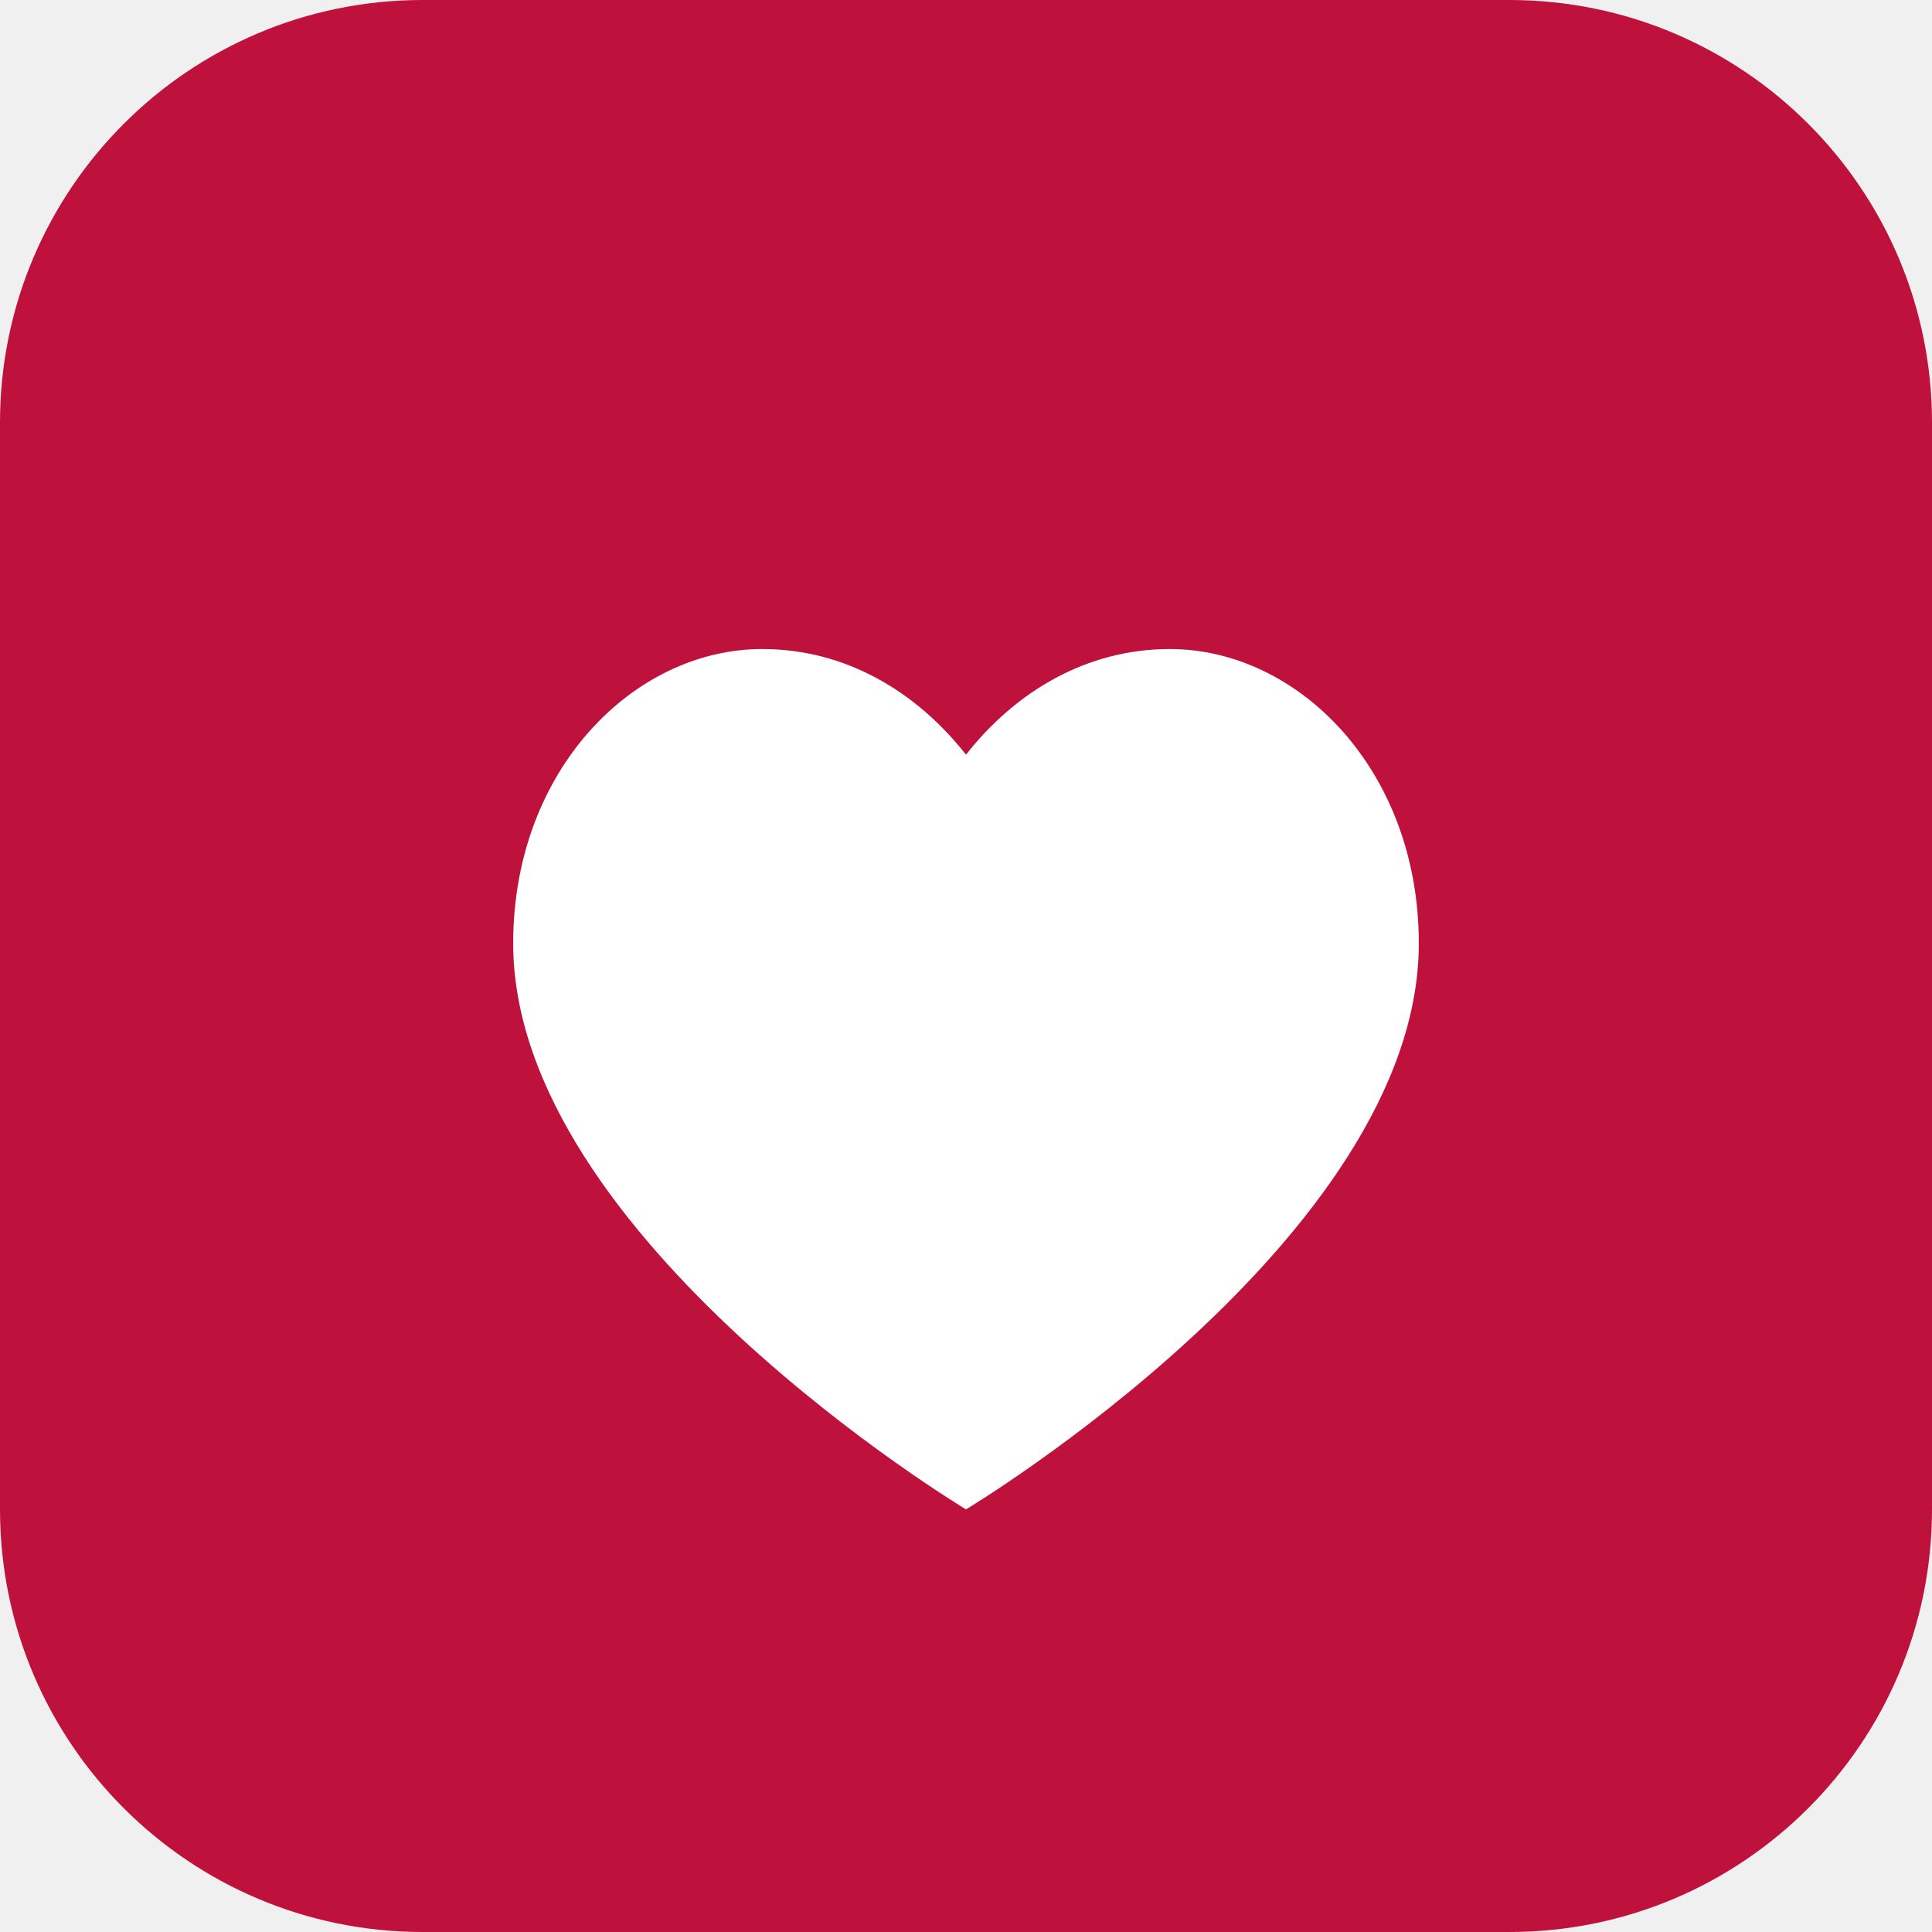
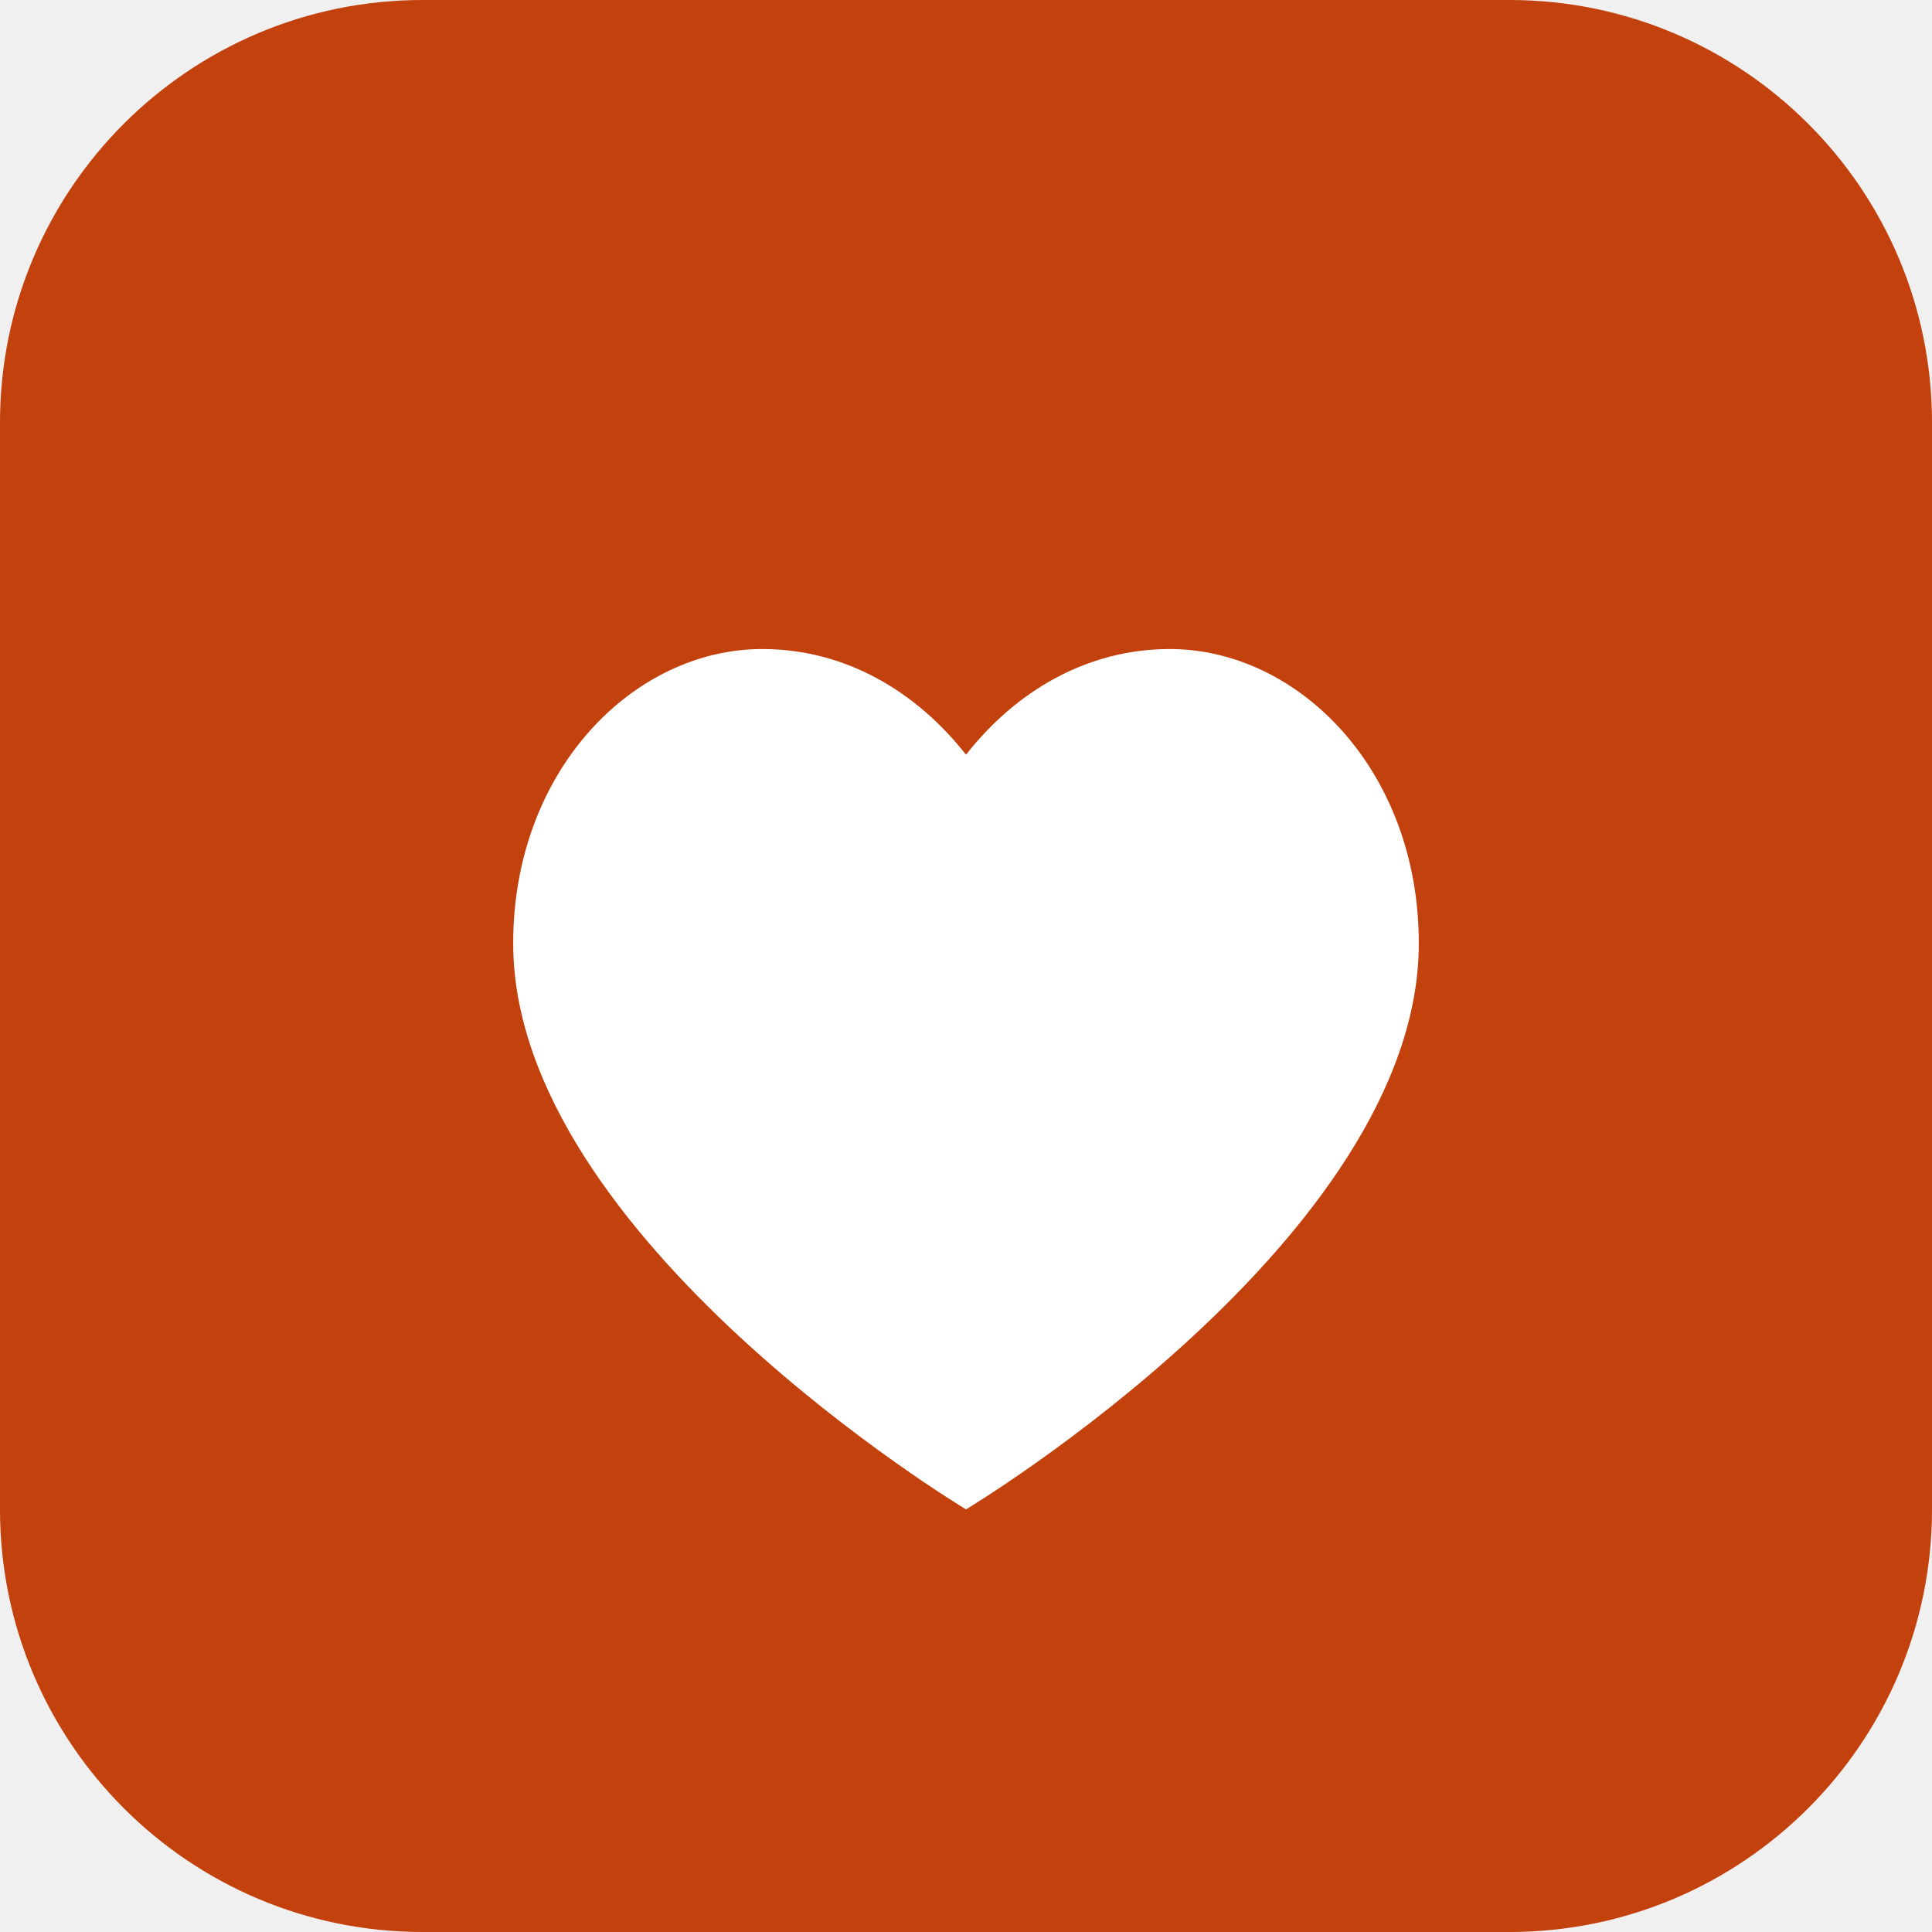
<svg xmlns="http://www.w3.org/2000/svg" viewBox="0 0 64 64">
-   <rect width="64" height="64" rx="14" fill="#be123c" />
+   <rect width="64" height="64" rx="14" fill="#c2410c" />
  <path d="M32 50s-15-9-15-18.75C17 25.5 21 21.5 25.25 21.5c2.75 0 5.1 1.4 6.75 3.5 1.65-2.1 4-3.5 6.75-3.5C43 21.5 47 25.5 47 31.25 47 41 32 50 32 50z" fill="#ffffff" />
</svg>
